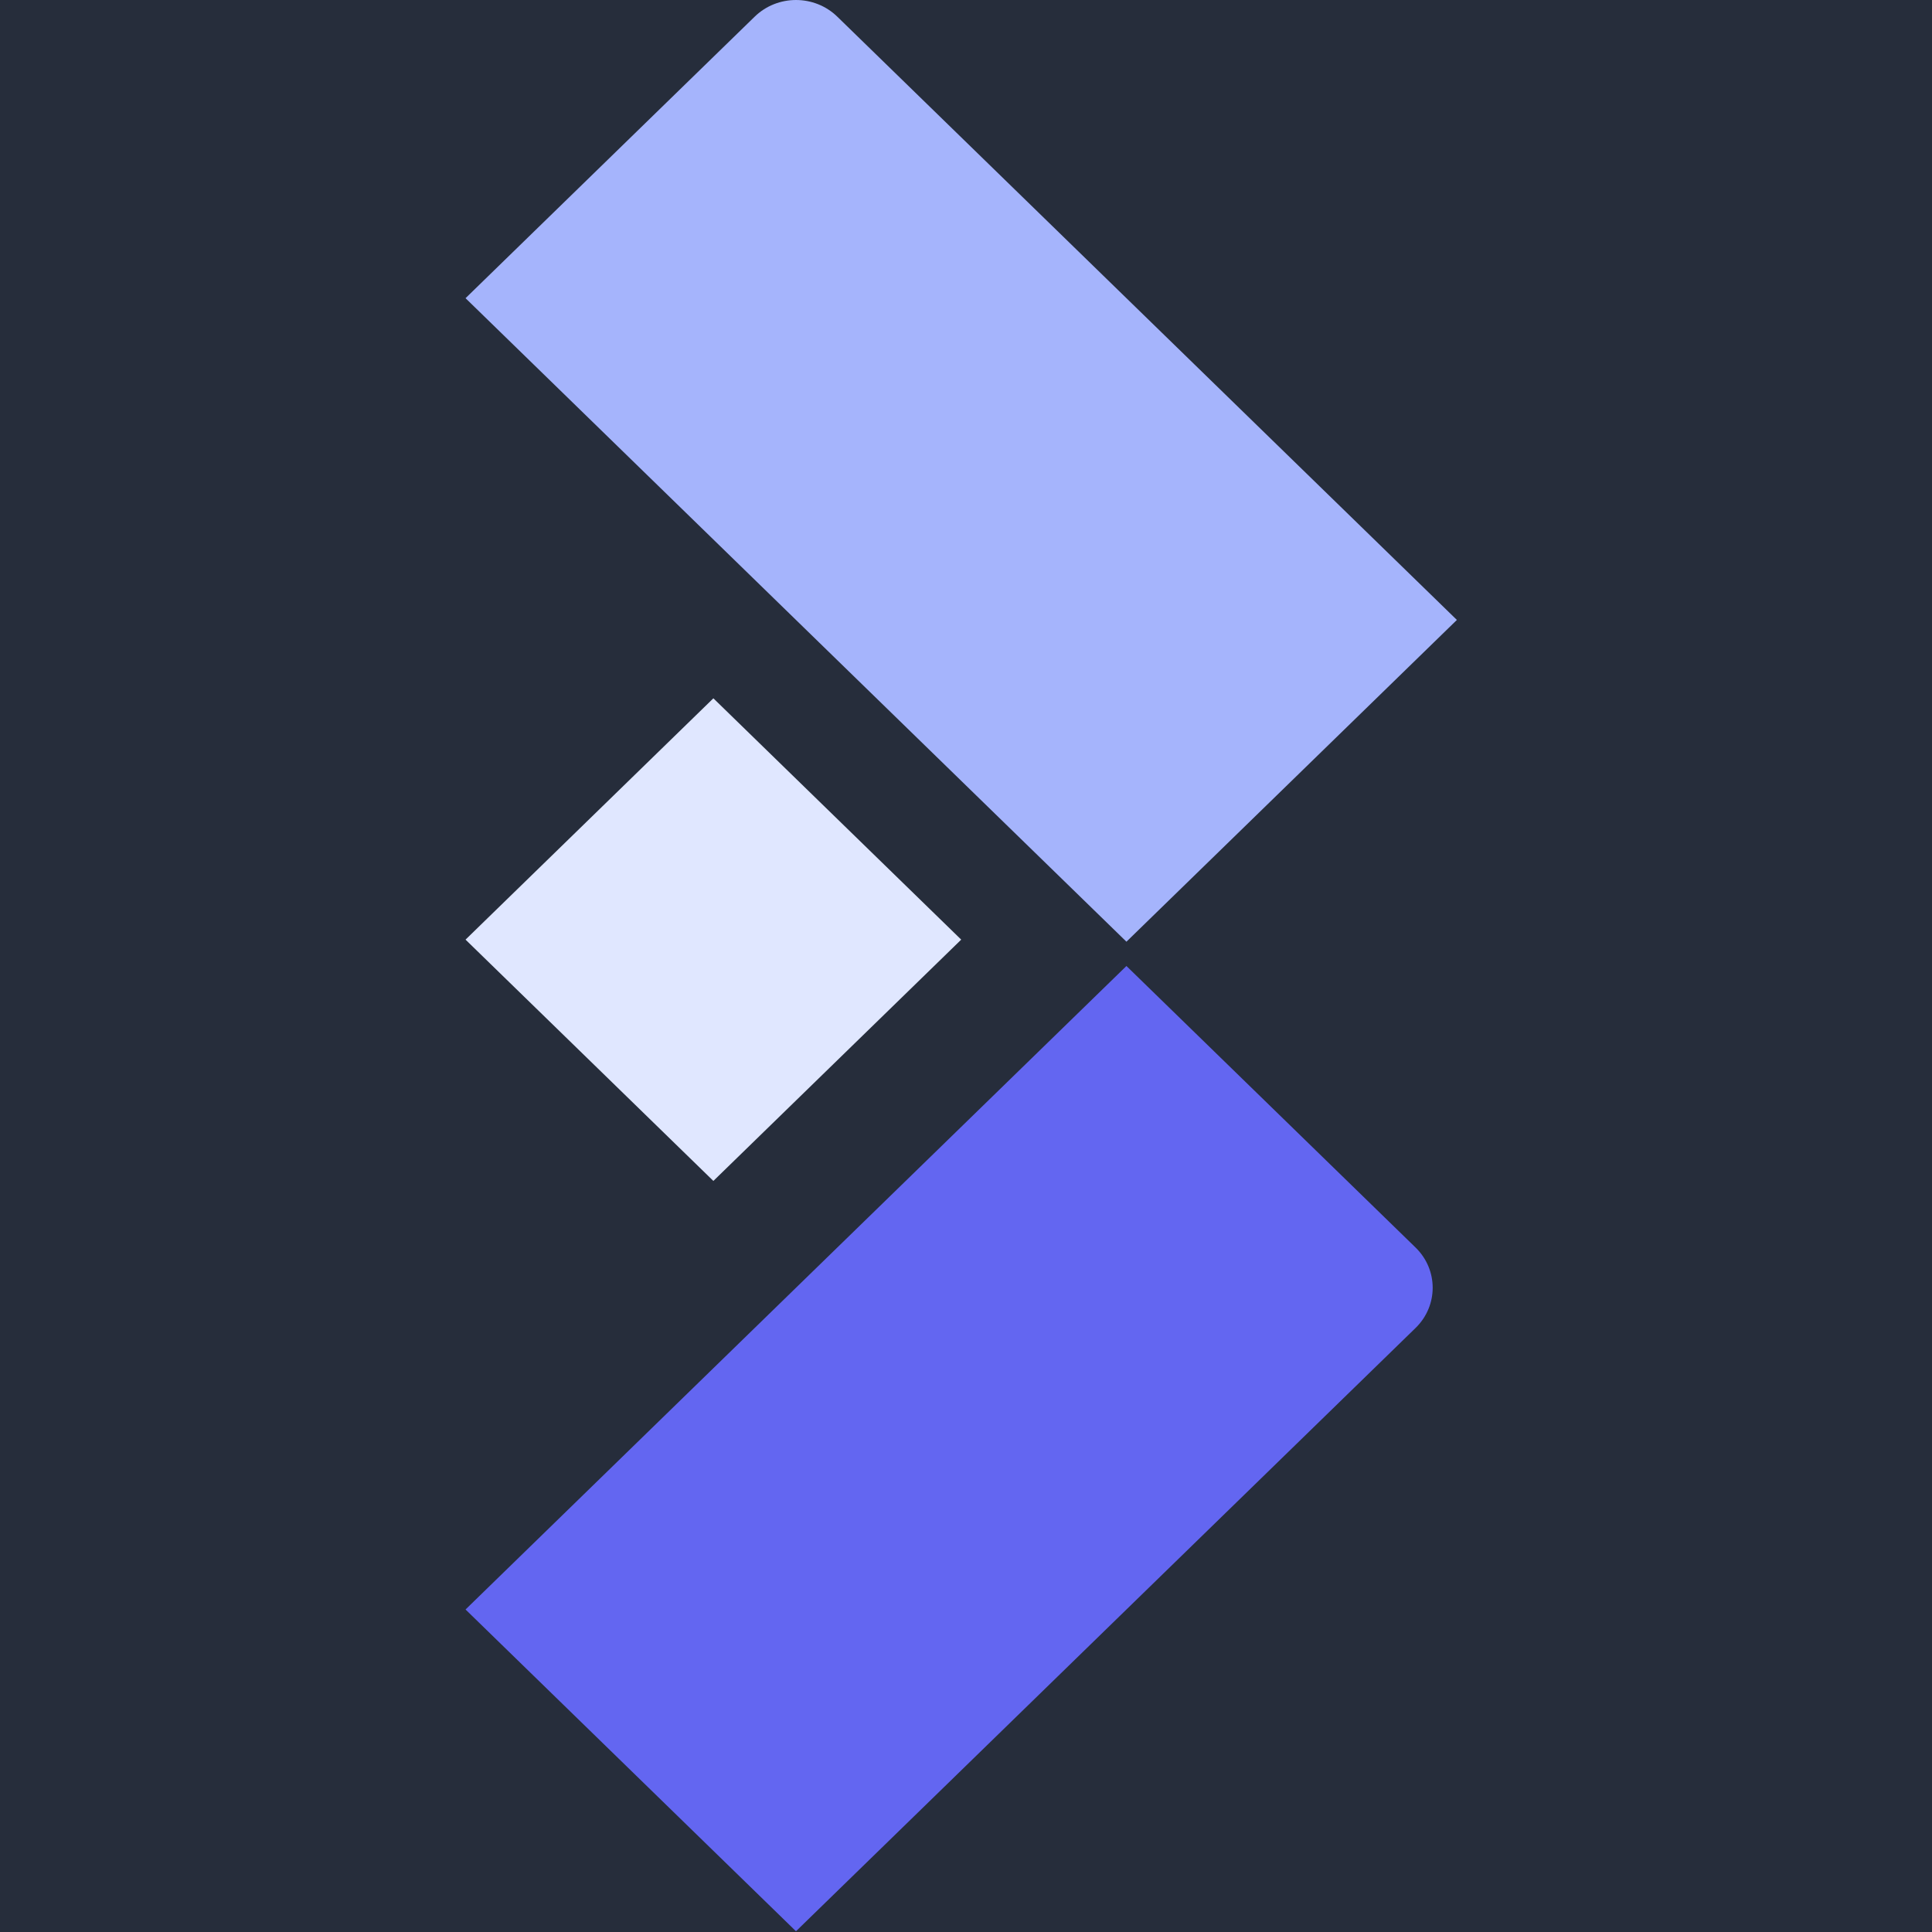
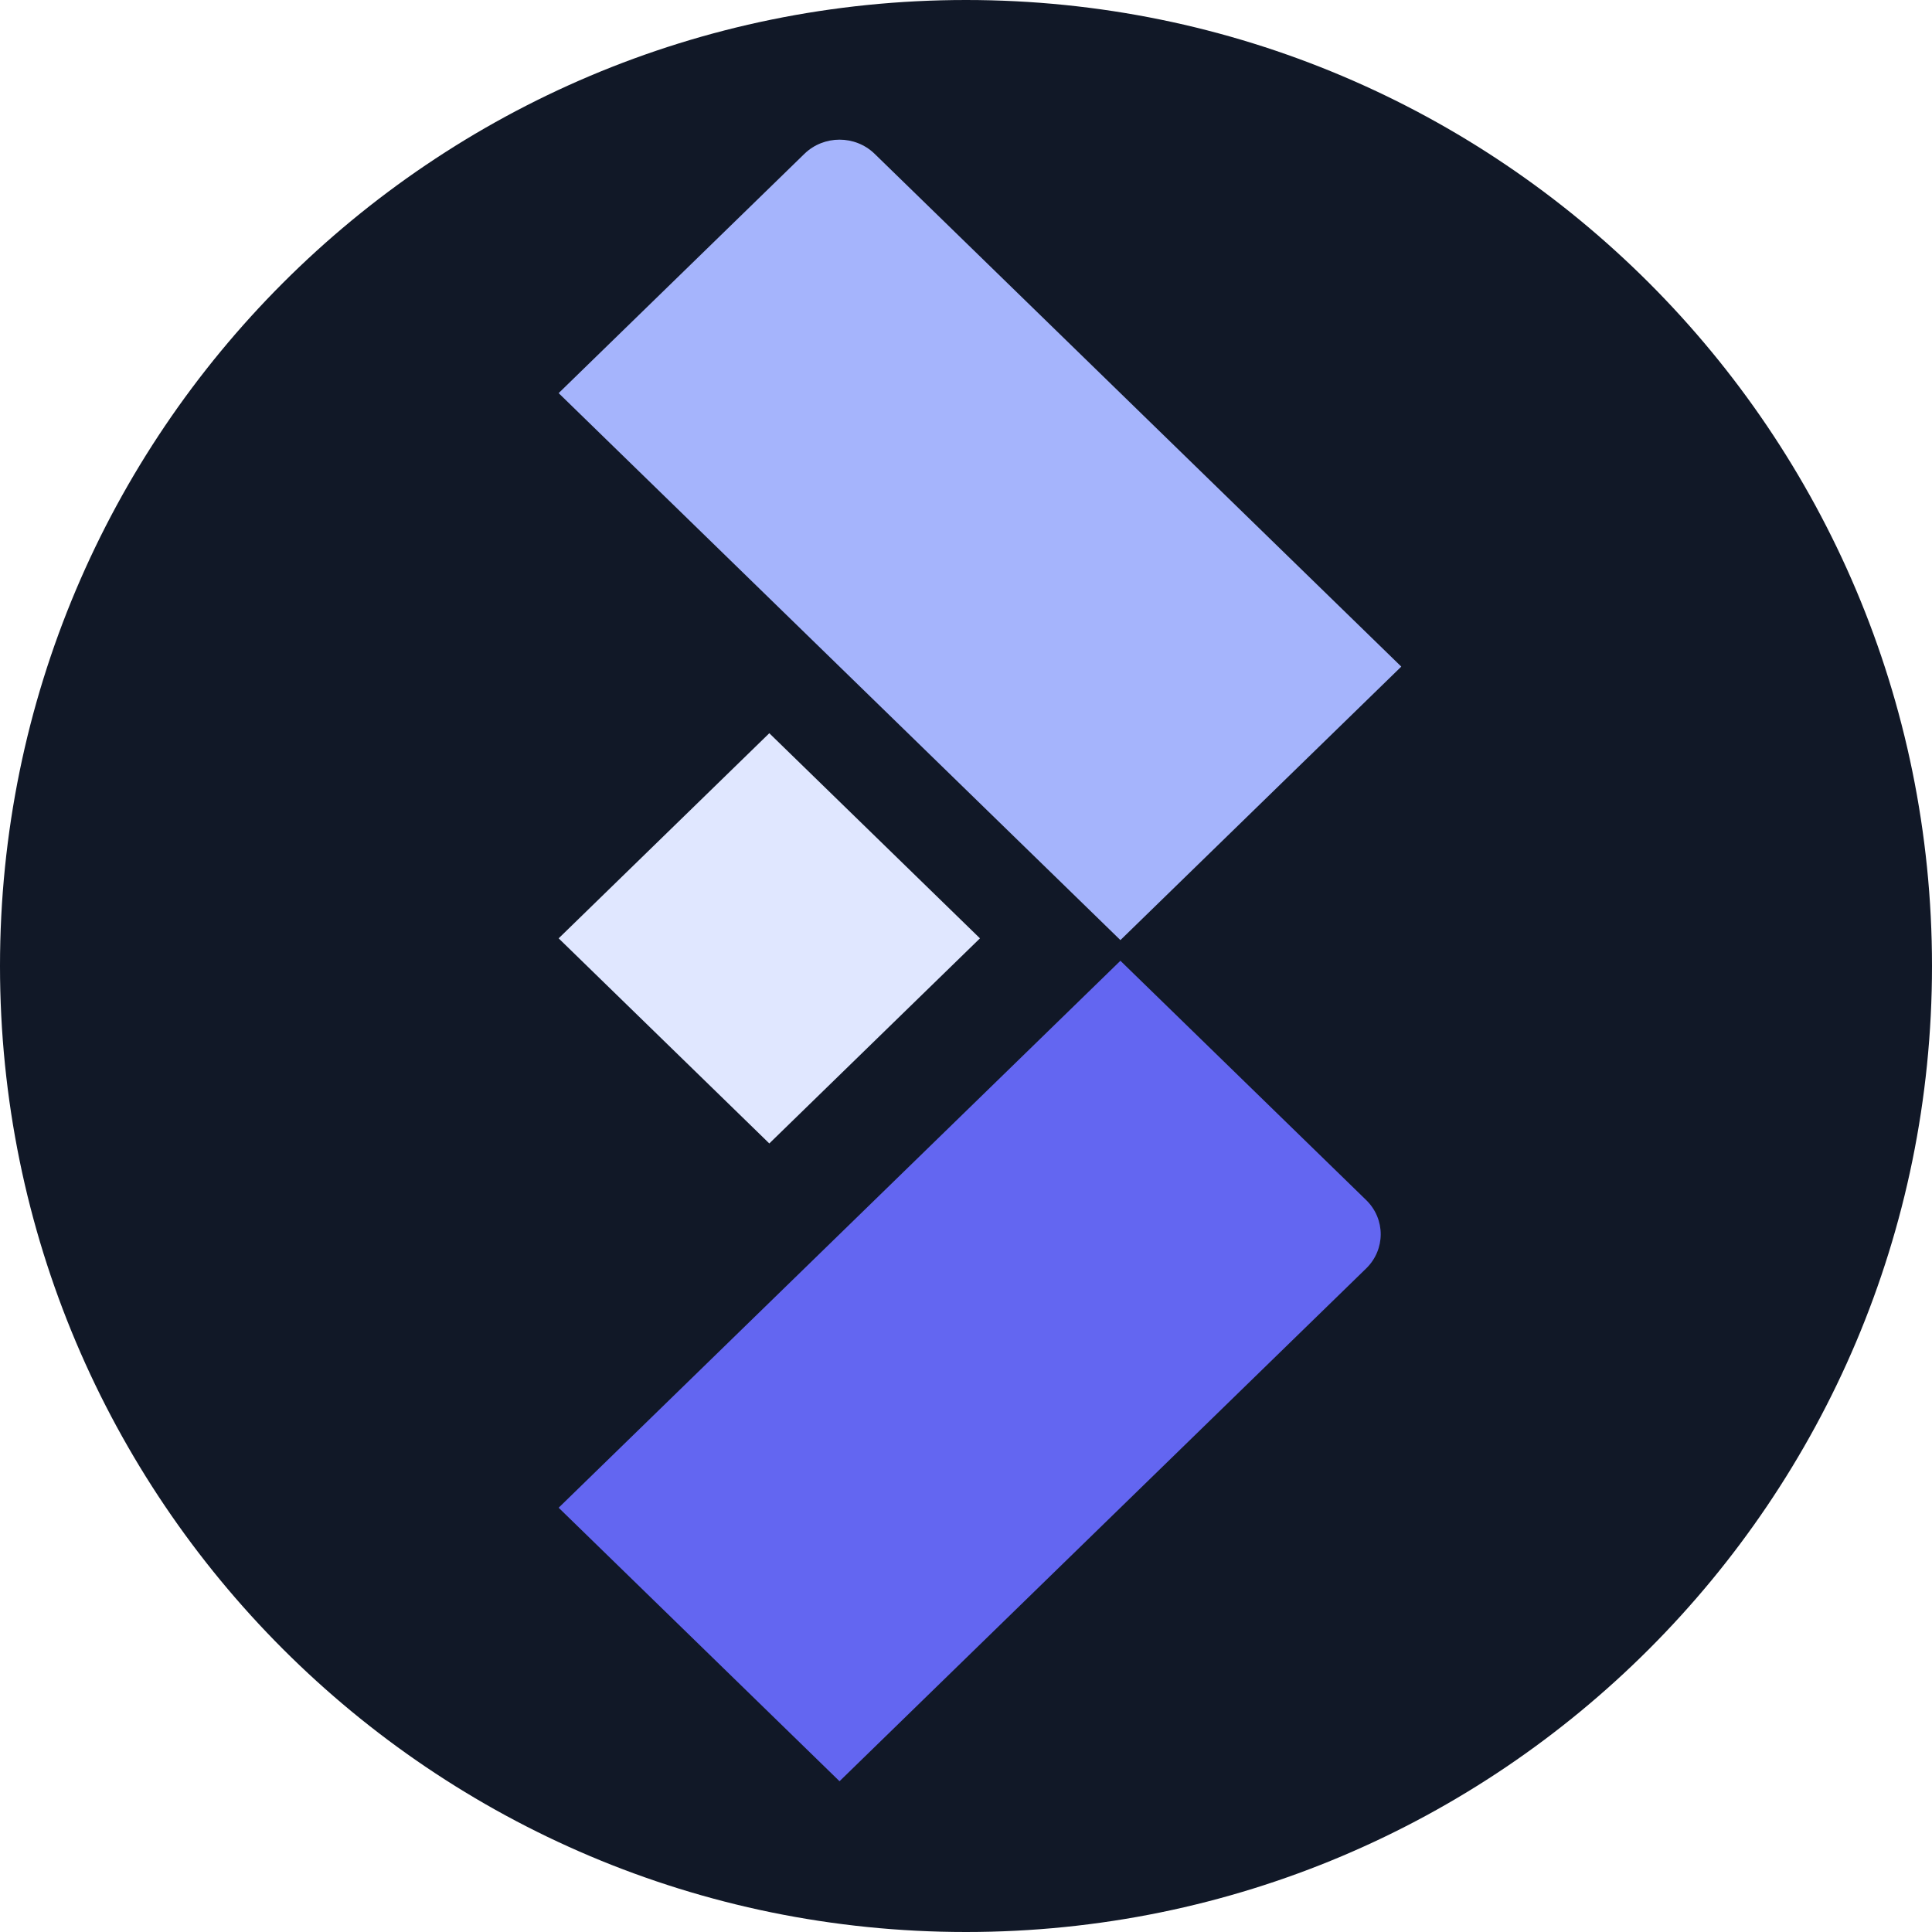
<svg xmlns="http://www.w3.org/2000/svg" width="166" height="166" viewBox="0 0 166 166" fill="none">
-   <rect width="166" height="166" fill="rgb(38, 45, 59)" />
-   <g transform="translate(40, 0)">
+   <circle cx="83" cy="83" r="83" fill="#111827" />
+   <g transform="translate(48, 12) scale(0.85)">
    <path d="M56.785 80.912L0 25.621L24.843 1.432C26.804 -0.477 29.981 -0.477 31.941 1.432L85.177 53.266L56.785 80.912Z" fill="#A5B4FC" />
    <path d="M-1.30805e-05 80.734L21.294 101.467L42.588 80.734L21.294 60L-1.30805e-05 80.734Z" fill="#E0E7FF" />
    <path d="M56.785 83L81.628 107.19C83.588 109.098 83.588 112.192 81.628 114.101L28.392 165.936L0 138.29L56.785 83Z" fill="#6366F1" />
  </g>
</svg>
